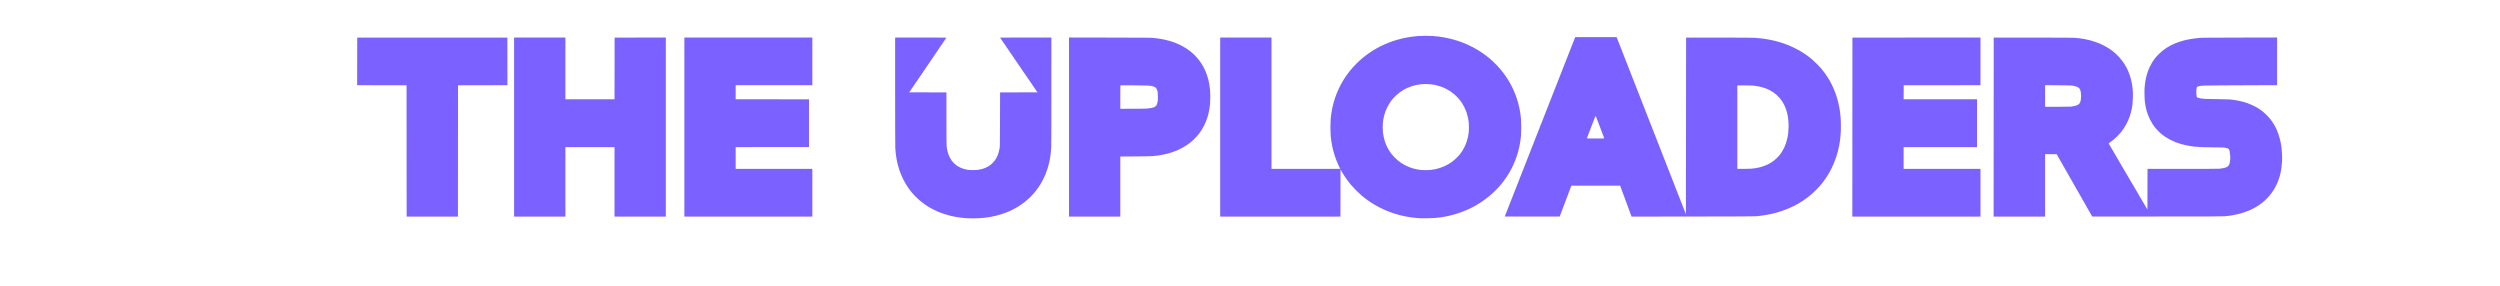
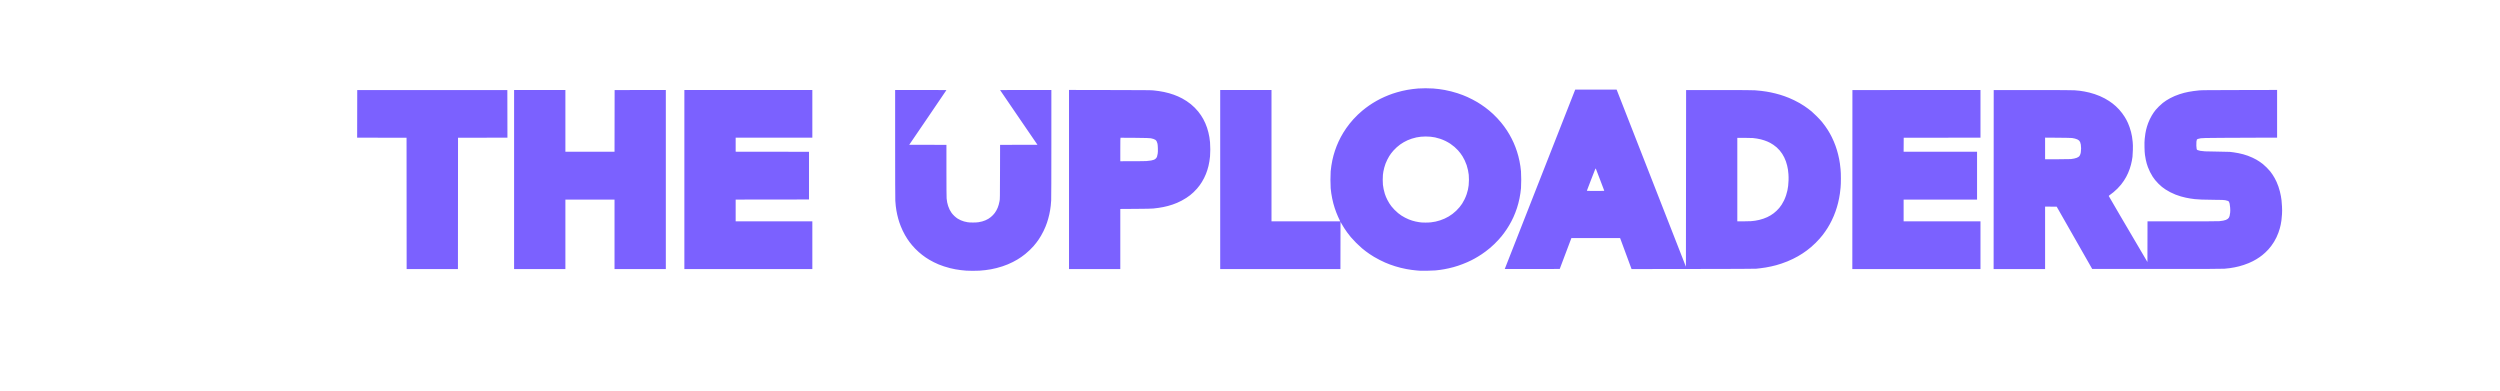
- <svg xmlns="http://www.w3.org/2000/svg" width="128" height="auto" viewBox="-500 -50 3500 400" preserveAspectRatio="xMidYMid meet" style="width: 128px !important; height: auto; border: 1px solid red;">
+ <svg xmlns="http://www.w3.org/2000/svg" width="128" height="20" viewBox="-500 -50 3500 400">
  <path id="Shape" fill="#7b61ff" fill-rule="evenodd" stroke="none" d="M 753.189 2.52 C 808.846 2.52 824.997 2.605 824.988 2.709 C 824.979 2.813 813.261 20.076 798.949 41.071 L 772.926 79.244 L 798.966 79.308 L 825.005 79.372 L 825.008 115.34 C 825.009 138.048 825.107 152.422 825.272 154.331 C 825.416 155.994 825.761 158.483 826.041 159.864 C 826.32 161.244 826.937 163.577 827.413 165.049 C 827.889 166.521 828.842 168.831 829.53 170.183 C 830.218 171.535 831.438 173.553 832.24 174.668 C 833.042 175.784 834.792 177.73 836.127 178.994 C 837.463 180.257 839.529 181.898 840.719 182.64 C 841.909 183.381 843.892 184.423 845.126 184.955 C 846.361 185.487 848.359 186.209 849.568 186.56 C 850.777 186.91 852.974 187.399 854.45 187.646 C 856.383 187.969 858.507 188.094 862.047 188.094 C 865.34 188.094 867.917 187.954 869.859 187.67 C 871.453 187.436 873.777 186.948 875.025 186.584 C 876.272 186.221 878.256 185.531 879.434 185.053 C 880.612 184.574 882.466 183.645 883.554 182.989 C 884.642 182.332 886.256 181.199 887.14 180.471 C 888.025 179.742 889.387 178.475 890.168 177.655 C 890.949 176.835 892.077 175.511 892.674 174.712 C 893.272 173.913 894.272 172.346 894.898 171.228 C 895.523 170.111 896.375 168.346 896.789 167.307 C 897.204 166.268 897.839 164.397 898.201 163.15 C 898.563 161.902 899.099 159.578 899.393 157.984 C 899.919 155.131 899.928 154.508 900.024 117.23 L 900.12 79.372 L 926.277 79.308 L 952.433 79.244 L 926.265 41.005 C 911.873 19.973 900.097 2.71 900.097 2.642 C 900.097 2.575 916.256 2.52 936.005 2.52 L 971.914 2.52 L 971.91 77.669 C 971.908 123.769 971.811 154.467 971.659 157.083 C 971.523 159.428 971.233 162.886 971.015 164.768 C 970.797 166.649 970.395 169.493 970.121 171.087 C 969.847 172.68 969.335 175.288 968.982 176.882 C 968.63 178.476 967.958 181.14 967.49 182.803 C 967.022 184.466 966.252 186.961 965.78 188.346 C 965.307 189.732 964.395 192.173 963.752 193.771 C 963.109 195.368 961.841 198.198 960.935 200.059 C 960.029 201.921 958.482 204.809 957.497 206.478 C 956.511 208.146 955.057 210.476 954.265 211.654 C 953.473 212.831 952.002 214.869 950.995 216.182 C 949.989 217.495 948.233 219.649 947.093 220.97 C 945.952 222.29 943.558 224.788 941.772 226.522 C 939.986 228.255 937.158 230.768 935.488 232.105 C 933.817 233.443 931.265 235.357 929.818 236.358 C 928.37 237.36 925.898 238.956 924.324 239.905 C 922.75 240.854 919.91 242.418 918.012 243.381 C 916.115 244.343 912.924 245.812 910.921 246.645 C 908.918 247.478 905.521 248.742 903.373 249.454 C 901.225 250.165 897.54 251.236 895.183 251.833 C 892.827 252.429 889.256 253.214 887.246 253.576 C 885.236 253.938 881.778 254.456 879.56 254.727 C 877.343 254.999 873.658 255.339 871.371 255.484 C 869.084 255.629 864.662 255.731 861.543 255.711 C 858.425 255.692 854.399 255.578 852.598 255.459 C 850.796 255.339 847.493 255.016 845.259 254.742 C 843.024 254.467 839.622 253.955 837.699 253.604 C 835.776 253.253 832.341 252.512 830.066 251.957 C 827.79 251.402 823.929 250.281 821.484 249.465 C 819.04 248.649 815.639 247.396 813.926 246.681 C 812.213 245.965 809.244 244.594 807.327 243.634 C 805.41 242.674 802.566 241.134 801.005 240.212 C 799.445 239.29 797.091 237.795 795.775 236.89 C 794.458 235.985 792.36 234.451 791.113 233.483 C 789.866 232.514 787.654 230.679 786.199 229.406 C 784.744 228.133 782.476 225.967 781.159 224.594 C 779.843 223.221 777.908 221.08 776.861 219.836 C 775.813 218.592 774.267 216.663 773.425 215.549 C 772.583 214.435 771.157 212.394 770.257 211.014 C 769.356 209.633 767.904 207.257 767.03 205.732 C 766.155 204.208 764.73 201.475 763.863 199.658 C 762.995 197.842 761.729 194.951 761.048 193.233 C 760.367 191.515 759.46 189.033 759.032 187.717 C 758.605 186.4 757.919 184.132 757.508 182.677 C 757.098 181.222 756.471 178.728 756.116 177.134 C 755.761 175.54 755.245 172.932 754.971 171.339 C 754.696 169.745 754.295 166.91 754.079 165.039 C 753.864 163.169 753.576 159.824 753.439 157.606 C 753.285 155.112 753.19 124.774 753.19 78.047 L 753.189 2.52 Z M 1376.73 187.195 L 1376.603 253.228 L 1292.44 253.228 L 1208.277 253.228 L 1208.277 127.874 L 1208.277 2.52 L 1244.185 2.52 L 1280.094 2.52 L 1280.094 94.488 L 1280.094 186.457 L 1328.226 186.457 L 1376.358 186.457 L 1375.382 184.504 C 1374.844 183.43 1373.824 181.233 1373.114 179.623 C 1372.404 178.013 1371.327 175.405 1370.721 173.828 C 1370.115 172.251 1369.156 169.543 1368.589 167.811 C 1368.022 166.079 1367.165 163.187 1366.684 161.386 C 1366.203 159.584 1365.467 156.409 1365.046 154.331 C 1364.626 152.252 1364.056 149.02 1363.779 147.15 C 1363.502 145.279 1363.128 142.104 1362.948 140.094 C 1362.76 138.002 1362.619 132.942 1362.619 128.252 C 1362.619 123.558 1362.759 118.504 1362.948 116.409 C 1363.128 114.4 1363.552 110.921 1363.889 108.678 C 1364.226 106.436 1364.838 103.013 1365.249 101.072 C 1365.661 99.131 1366.395 96.091 1366.88 94.315 C 1367.366 92.539 1368.265 89.556 1368.879 87.685 C 1369.493 85.814 1370.562 82.866 1371.254 81.134 C 1371.947 79.402 1373.184 76.51 1374.005 74.709 C 1374.825 72.907 1376.244 70.06 1377.158 68.381 C 1378.073 66.702 1379.648 63.959 1380.659 62.285 C 1381.669 60.611 1383.511 57.789 1384.751 56.014 C 1385.991 54.24 1388.089 51.427 1389.412 49.764 C 1390.736 48.101 1393.143 45.265 1394.76 43.462 C 1396.377 41.658 1399.219 38.752 1401.075 37.004 C 1402.931 35.256 1405.64 32.832 1407.095 31.617 C 1408.55 30.402 1410.818 28.596 1412.135 27.602 C 1413.451 26.609 1415.606 25.053 1416.922 24.146 C 1418.239 23.238 1420.45 21.784 1421.836 20.915 C 1423.222 20.046 1425.66 18.602 1427.254 17.706 C 1428.848 16.81 1431.342 15.479 1432.798 14.747 C 1434.253 14.016 1436.804 12.824 1438.467 12.098 C 1440.13 11.372 1442.795 10.267 1444.389 9.643 C 1445.983 9.019 1448.421 8.121 1449.807 7.647 C 1451.193 7.174 1453.889 6.333 1455.798 5.779 C 1457.707 5.225 1460.882 4.388 1462.854 3.919 C 1464.825 3.45 1468.025 2.778 1469.966 2.425 C 1471.906 2.073 1475.251 1.56 1477.399 1.286 C 1479.547 1.013 1483.119 0.639 1485.337 0.457 C 1487.554 0.275 1492.26 0.126 1495.794 0.126 C 1499.328 0.126 1504.148 0.274 1506.504 0.455 C 1508.86 0.635 1512.545 1.008 1514.693 1.283 C 1516.841 1.558 1520.426 2.119 1522.66 2.529 C 1524.893 2.94 1528.932 3.835 1531.636 4.519 C 1534.34 5.202 1538.352 6.351 1540.553 7.072 C 1542.753 7.792 1546.085 8.979 1547.956 9.708 C 1549.827 10.437 1552.718 11.644 1554.381 12.391 C 1556.044 13.137 1559.304 14.735 1561.626 15.94 C 1563.947 17.146 1566.895 18.769 1568.177 19.548 C 1569.459 20.326 1571.812 21.818 1573.406 22.862 C 1575 23.907 1577.608 25.726 1579.202 26.906 C 1580.796 28.085 1583.347 30.092 1584.872 31.366 C 1586.396 32.64 1588.861 34.807 1590.35 36.18 C 1591.838 37.553 1594.432 40.151 1596.113 41.953 C 1597.795 43.754 1600.197 46.476 1601.451 48 C 1602.705 49.524 1604.669 52.036 1605.815 53.581 C 1606.961 55.126 1608.75 57.701 1609.79 59.303 C 1610.83 60.904 1612.348 63.382 1613.165 64.808 C 1613.981 66.235 1615.342 68.732 1616.189 70.357 C 1617.036 71.983 1618.341 74.704 1619.09 76.404 C 1619.838 78.105 1620.975 80.857 1621.616 82.52 C 1622.258 84.183 1623.233 86.961 1623.784 88.693 C 1624.335 90.425 1625.181 93.317 1625.665 95.118 C 1626.148 96.92 1626.887 100.094 1627.306 102.173 C 1627.725 104.252 1628.292 107.495 1628.564 109.38 C 1628.837 111.265 1629.21 114.44 1629.393 116.435 C 1629.587 118.552 1629.725 123.473 1629.725 128.252 C 1629.725 132.902 1629.586 137.965 1629.403 139.969 C 1629.225 141.909 1628.85 145.083 1628.57 147.024 C 1628.289 148.964 1627.724 152.195 1627.314 154.203 C 1626.904 156.212 1626.167 159.387 1625.677 161.258 C 1625.187 163.13 1624.322 166.079 1623.754 167.811 C 1623.186 169.543 1622.126 172.491 1621.398 174.362 C 1620.67 176.233 1619.484 179.068 1618.763 180.661 C 1618.041 182.255 1616.76 184.863 1615.916 186.457 C 1615.071 188.05 1613.685 190.545 1612.836 192 C 1611.987 193.455 1610.479 195.872 1609.485 197.37 C 1608.491 198.868 1606.864 201.193 1605.87 202.535 C 1604.875 203.878 1603.348 205.862 1602.475 206.944 C 1601.603 208.027 1599.635 210.316 1598.102 212.03 C 1596.569 213.745 1593.872 216.531 1592.109 218.221 C 1590.346 219.911 1587.599 222.391 1586.006 223.733 C 1584.412 225.074 1581.747 227.194 1580.084 228.443 C 1578.421 229.693 1575.869 231.506 1574.414 232.473 C 1572.959 233.441 1570.634 234.919 1569.249 235.759 C 1567.863 236.599 1565.708 237.853 1564.461 238.546 C 1563.213 239.24 1561.059 240.375 1559.673 241.069 C 1558.287 241.763 1555.792 242.924 1554.129 243.65 C 1552.466 244.375 1549.575 245.563 1547.704 246.29 C 1545.833 247.016 1542.884 248.076 1541.152 248.644 C 1539.42 249.212 1536.585 250.069 1534.852 250.547 C 1533.12 251.026 1530.172 251.761 1528.301 252.181 C 1526.43 252.602 1523.595 253.177 1522.001 253.461 C 1520.407 253.744 1517.856 254.152 1516.331 254.368 C 1514.807 254.584 1511.859 254.93 1509.78 255.137 C 1507.639 255.349 1502.503 255.551 1497.936 255.601 C 1493.501 255.649 1489.192 255.648 1488.361 255.598 C 1487.529 255.547 1485.375 255.384 1483.573 255.236 C 1481.771 255.087 1478.596 254.737 1476.517 254.458 C 1474.438 254.179 1470.98 253.62 1468.832 253.215 C 1466.684 252.811 1463.168 252.042 1461.02 251.507 C 1458.872 250.972 1455.357 249.992 1453.208 249.329 C 1451.06 248.667 1447.715 247.525 1445.775 246.793 C 1443.835 246.06 1440.83 244.848 1439.097 244.099 C 1437.365 243.351 1433.963 241.728 1431.538 240.493 C 1429.112 239.257 1425.54 237.295 1423.6 236.132 C 1421.66 234.968 1418.825 233.16 1417.3 232.113 C 1415.776 231.066 1413.395 229.357 1412.009 228.316 C 1410.623 227.274 1408.128 225.287 1406.465 223.899 C 1404.802 222.511 1401.279 219.216 1398.636 216.577 C 1395.994 213.939 1392.612 210.306 1391.121 208.504 C 1389.63 206.702 1387.4 203.842 1386.164 202.148 C 1384.929 200.454 1383.028 197.676 1381.94 195.975 C 1380.851 194.274 1379.234 191.602 1378.346 190.038 L 1376.73 187.195 Z M 69.297 253.228 L 69.17 69.417 L 34.584 69.353 L -0.002 69.29 L 0.062 35.968 L 0.126 2.646 L 105.205 2.646 L 210.283 2.646 L 210.347 35.968 L 210.411 69.29 L 175.825 69.353 L 141.239 69.417 L 141.175 161.323 L 141.112 253.228 L 105.205 253.228 L 69.297 253.228 Z M 219.733 253.228 L 219.733 2.52 L 255.641 2.52 L 291.549 2.52 L 291.549 45.732 L 291.549 88.945 L 325.944 88.945 L 360.34 88.945 L 360.404 45.795 L 360.467 2.646 L 396.312 2.582 L 432.158 2.518 L 432.158 127.873 L 432.158 253.228 L 396.249 253.228 L 360.341 253.228 L 360.341 204.598 L 360.341 155.969 L 325.945 155.969 L 291.549 155.969 L 291.549 204.598 L 291.549 253.228 L 255.641 253.228 L 219.733 253.228 Z M 458.112 253.228 L 458.112 2.52 L 547.694 2.52 L 637.275 2.52 L 637.275 35.906 L 637.275 69.291 L 583.602 69.291 L 529.928 69.291 L 529.928 79.118 L 529.928 88.944 L 581.271 89.007 L 632.613 89.071 L 632.613 122.457 L 632.613 155.843 L 581.271 155.906 L 529.928 155.97 L 529.928 171.213 L 529.928 186.457 L 583.602 186.457 L 637.275 186.457 L 637.275 219.843 L 637.275 253.228 L 547.694 253.228 L 458.112 253.228 Z M 996.608 253.228 L 996.608 2.495 L 1053.746 2.604 C 1103.58 2.7 1111.384 2.765 1114.79 3.114 C 1116.938 3.334 1120.34 3.752 1122.35 4.042 C 1124.359 4.333 1127.648 4.916 1129.657 5.338 C 1131.667 5.759 1134.872 6.545 1136.781 7.084 C 1138.689 7.623 1141.637 8.566 1143.332 9.181 C 1145.027 9.795 1147.688 10.861 1149.244 11.549 C 1150.8 12.237 1153.408 13.506 1155.04 14.37 C 1156.671 15.233 1159.448 16.895 1161.21 18.063 C 1162.972 19.23 1165.636 21.169 1167.131 22.372 C 1168.626 23.574 1171.1 25.807 1172.629 27.334 C 1174.159 28.861 1176.383 31.331 1177.572 32.823 C 1178.761 34.314 1180.472 36.639 1181.375 37.988 C 1182.277 39.337 1183.708 41.689 1184.556 43.215 C 1185.404 44.741 1186.719 47.424 1187.477 49.178 C 1188.236 50.931 1189.318 53.747 1189.883 55.435 C 1190.447 57.122 1191.293 60.07 1191.763 61.985 C 1192.234 63.899 1192.857 66.881 1193.149 68.61 C 1193.441 70.339 1193.846 73.553 1194.048 75.751 C 1194.251 77.961 1194.414 82.451 1194.412 85.795 C 1194.409 89.121 1194.248 93.487 1194.053 95.496 C 1193.858 97.506 1193.453 100.67 1193.152 102.528 C 1192.852 104.386 1192.274 107.278 1191.867 108.953 C 1191.46 110.629 1190.722 113.247 1190.226 114.772 C 1189.731 116.296 1188.858 118.734 1188.286 120.189 C 1187.713 121.644 1186.545 124.213 1185.689 125.899 C 1184.833 127.584 1183.432 130.078 1182.576 131.442 C 1181.72 132.806 1180.377 134.816 1179.592 135.91 C 1178.807 137.004 1177.119 139.118 1175.842 140.607 C 1174.564 142.096 1172.345 144.402 1170.911 145.732 C 1169.476 147.062 1167.347 148.904 1166.178 149.825 C 1165.01 150.746 1162.636 152.437 1160.904 153.582 C 1159.171 154.727 1156.173 156.491 1154.241 157.501 C 1152.309 158.511 1149.418 159.893 1147.816 160.573 C 1146.213 161.252 1143.428 162.315 1141.627 162.934 C 1139.825 163.553 1136.877 164.448 1135.075 164.923 C 1133.273 165.398 1130.4 166.071 1128.689 166.418 C 1126.978 166.766 1123.986 167.283 1122.039 167.568 C 1120.092 167.852 1116.786 168.255 1114.692 168.463 C 1111.801 168.749 1105.773 168.875 1089.654 168.983 L 1068.424 169.126 L 1068.424 211.177 L 1068.424 253.228 L 1032.516 253.228 L 996.608 253.228 Z M 1705.303 2.016 L 1763.285 2.016 L 1772.056 24.434 C 1776.88 36.764 1785.512 58.823 1791.238 73.453 C 1796.964 88.083 1814.844 133.783 1830.971 175.008 L 1860.293 249.963 L 1860.419 126.304 L 1860.545 2.646 L 1906.407 2.646 C 1941.632 2.646 1953.35 2.722 1956.93 2.975 C 1959.494 3.156 1963.406 3.519 1965.624 3.78 C 1967.841 4.042 1971.073 4.485 1972.806 4.766 C 1974.538 5.046 1977.316 5.554 1978.979 5.894 C 1980.642 6.234 1983.647 6.925 1985.657 7.43 C 1987.667 7.934 1990.558 8.724 1992.083 9.185 C 1993.607 9.645 1996.328 10.539 1998.13 11.17 C 1999.932 11.801 2002.823 12.9 2004.556 13.613 C 2006.288 14.325 2009.577 15.81 2011.864 16.914 C 2014.15 18.018 2017.609 19.841 2019.549 20.966 C 2021.489 22.091 2024.381 23.884 2025.975 24.951 C 2027.569 26.017 2030.007 27.738 2031.392 28.775 C 2032.778 29.811 2034.99 31.548 2036.306 32.634 C 2037.623 33.72 2040.863 36.771 2043.507 39.414 C 2046.151 42.058 2049.422 45.581 2050.776 47.244 C 2052.13 48.907 2054.162 51.571 2055.292 53.163 C 2056.422 54.756 2058.049 57.164 2058.907 58.516 C 2059.765 59.867 2061.085 62.079 2061.84 63.431 C 2062.595 64.783 2063.841 67.146 2064.608 68.682 C 2065.375 70.217 2066.619 72.938 2067.372 74.729 C 2068.126 76.519 2069.21 79.288 2069.781 80.882 C 2070.352 82.476 2071.211 85.083 2071.69 86.677 C 2072.168 88.271 2072.918 90.992 2073.355 92.724 C 2073.793 94.457 2074.427 97.291 2074.764 99.024 C 2075.102 100.756 2075.596 103.647 2075.863 105.449 C 2076.129 107.25 2076.552 110.935 2076.801 113.638 C 2077.124 117.136 2077.254 120.837 2077.254 126.488 C 2077.254 132.139 2077.124 135.84 2076.801 139.339 C 2076.552 142.041 2076.13 145.732 2075.865 147.542 C 2075.6 149.351 2075.087 152.356 2074.727 154.219 C 2074.366 156.082 2073.73 158.967 2073.313 160.63 C 2072.896 162.293 2072.169 164.957 2071.697 166.551 C 2071.225 168.145 2070.335 170.866 2069.719 172.598 C 2069.104 174.331 2067.984 177.222 2067.23 179.024 C 2066.477 180.825 2065.164 183.696 2064.314 185.403 C 2063.463 187.11 2062.158 189.604 2061.414 190.946 C 2060.669 192.288 2059.381 194.472 2058.551 195.799 C 2057.721 197.126 2056.217 199.394 2055.208 200.838 C 2054.198 202.283 2052.575 204.485 2051.6 205.732 C 2050.625 206.98 2048.726 209.247 2047.381 210.772 C 2046.036 212.296 2043.589 214.891 2041.944 216.539 C 2040.298 218.187 2037.478 220.787 2035.676 222.318 C 2033.875 223.848 2031.096 226.072 2029.501 227.259 C 2027.906 228.446 2025.185 230.341 2023.453 231.47 C 2021.722 232.598 2018.888 234.328 2017.155 235.314 C 2015.423 236.299 2012.27 237.958 2010.149 239 C 2008.028 240.042 2004.499 241.626 2002.307 242.52 C 2000.114 243.414 1996.433 244.775 1994.127 245.545 C 1991.821 246.315 1988.502 247.337 1986.753 247.817 C 1985.003 248.296 1981.802 249.08 1979.638 249.559 C 1977.474 250.038 1974.002 250.712 1971.924 251.058 C 1969.845 251.403 1966.556 251.867 1964.616 252.088 C 1962.676 252.31 1959.954 252.614 1958.568 252.765 C 1956.822 252.955 1929.678 253.07 1870.11 253.141 L 1784.171 253.242 L 1776.898 233.519 C 1772.898 222.671 1769.293 212.917 1768.887 211.843 L 1768.148 209.89 L 1734.048 209.89 L 1699.948 209.89 L 1699.3 211.591 C 1698.944 212.526 1695.271 222.249 1691.138 233.197 L 1683.623 253.102 L 1645.146 253.166 C 1623.983 253.201 1606.669 253.185 1606.669 253.129 C 1606.669 253.074 1627.073 201.083 1652.012 137.595 C 1676.951 74.107 1699.143 17.629 1701.329 12.089 L 1705.303 2.016 Z M 2093.255 253.228 L 2093.381 2.646 L 2183.026 2.582 L 2272.67 2.519 L 2272.67 35.905 L 2272.67 69.29 L 2218.934 69.354 L 2165.198 69.417 L 2165.132 79.181 L 2165.066 88.945 L 2216.474 88.945 L 2267.882 88.945 L 2267.882 122.457 L 2267.882 155.969 L 2216.477 155.969 L 2165.072 155.969 L 2165.072 171.213 L 2165.072 186.457 L 2218.871 186.457 L 2272.67 186.457 L 2272.67 219.843 L 2272.67 253.228 L 2182.962 253.228 L 2093.255 253.228 Z M 2291.064 253.228 L 2291.191 2.646 L 2345.494 2.646 C 2385.847 2.646 2400.963 2.725 2404.333 2.956 C 2406.828 3.126 2410.23 3.445 2411.893 3.665 C 2413.556 3.884 2416.448 4.345 2418.318 4.688 C 2420.189 5.032 2423.299 5.705 2425.228 6.185 C 2427.157 6.664 2430.439 7.625 2432.521 8.321 C 2434.604 9.017 2437.902 10.263 2439.849 11.09 C 2441.797 11.918 2444.865 13.398 2446.667 14.381 C 2448.469 15.363 2451.19 16.987 2452.715 17.99 C 2454.239 18.993 2456.45 20.561 2457.628 21.475 C 2458.806 22.389 2460.848 24.109 2462.164 25.298 C 2463.481 26.486 2465.561 28.566 2466.787 29.918 C 2468.012 31.271 2469.946 33.625 2471.083 35.15 C 2472.22 36.674 2473.781 38.942 2474.551 40.189 C 2475.322 41.436 2476.408 43.307 2476.964 44.346 C 2477.52 45.386 2478.497 47.386 2479.133 48.791 C 2479.77 50.197 2480.811 52.861 2481.446 54.713 C 2482.081 56.564 2482.982 59.553 2483.448 61.354 C 2483.913 63.156 2484.534 66.047 2484.828 67.78 C 2485.122 69.512 2485.545 72.887 2485.767 75.28 C 2486.082 78.662 2486.137 81.16 2486.015 86.493 C 2485.928 90.267 2485.689 94.602 2485.483 96.126 C 2485.277 97.65 2484.873 100.145 2484.586 101.669 C 2484.299 103.194 2483.735 105.688 2483.332 107.213 C 2482.929 108.737 2482.154 111.304 2481.61 112.916 C 2481.066 114.529 2480.031 117.176 2479.312 118.799 C 2478.592 120.423 2477.377 122.902 2476.613 124.308 C 2475.848 125.715 2474.396 128.113 2473.385 129.638 C 2472.375 131.162 2470.599 133.6 2469.438 135.054 C 2468.279 136.509 2465.972 139.046 2464.313 140.693 C 2462.654 142.34 2460.209 144.569 2458.879 145.645 C 2457.55 146.721 2455.506 148.274 2454.336 149.096 C 2453.167 149.918 2452.225 150.752 2452.243 150.949 C 2452.261 151.146 2459.427 163.471 2468.169 178.338 C 2476.91 193.205 2489.086 213.917 2495.225 224.364 L 2506.388 243.36 L 2506.452 214.908 L 2506.516 186.457 L 2555.337 186.454 C 2586.901 186.452 2605.228 186.359 2607.183 186.19 C 2608.845 186.047 2611.227 185.72 2612.474 185.464 C 2613.722 185.208 2615.398 184.75 2616.199 184.447 C 2617.001 184.143 2618.133 183.531 2618.716 183.086 C 2619.299 182.642 2620.034 181.896 2620.349 181.429 C 2620.663 180.962 2621.15 179.839 2621.429 178.934 C 2621.709 178.029 2622.067 175.912 2622.226 174.229 C 2622.445 171.904 2622.442 170.232 2622.215 167.272 C 2622.05 165.128 2621.732 162.644 2621.508 161.75 C 2621.284 160.857 2620.892 159.71 2620.635 159.201 C 2620.261 158.457 2619.895 158.173 2618.765 157.751 C 2617.992 157.461 2616.431 157.042 2615.295 156.819 C 2613.612 156.488 2610.972 156.397 2601.009 156.329 C 2594.287 156.283 2585.896 156.122 2582.362 155.971 C 2578.828 155.82 2574.462 155.53 2572.66 155.326 C 2570.859 155.122 2568.012 154.733 2566.333 154.461 C 2564.655 154.189 2561.877 153.67 2560.16 153.307 C 2558.442 152.944 2555.318 152.154 2553.218 151.552 C 2551.116 150.949 2547.771 149.815 2545.784 149.031 C 2543.796 148.248 2540.463 146.732 2538.377 145.662 C 2536.291 144.592 2533.286 142.854 2531.699 141.801 C 2530.113 140.747 2527.851 139.113 2526.673 138.17 C 2525.495 137.227 2523.283 135.205 2521.758 133.677 C 2520.233 132.148 2518.192 129.9 2517.222 128.681 C 2516.252 127.462 2514.686 125.308 2513.74 123.894 C 2512.794 122.48 2511.14 119.557 2510.065 117.399 C 2508.989 115.24 2507.629 112.122 2507.042 110.469 C 2506.455 108.817 2505.704 106.536 2505.374 105.401 C 2505.044 104.265 2504.479 101.941 2504.117 100.235 C 2503.755 98.529 2503.23 95.49 2502.951 93.48 C 2502.587 90.86 2502.403 87.796 2502.301 82.646 C 2502.19 76.99 2502.25 74.508 2502.584 70.96 C 2502.818 68.482 2503.236 65.137 2503.513 63.527 C 2503.79 61.916 2504.253 59.578 2504.542 58.331 C 2504.831 57.083 2505.396 54.986 2505.798 53.669 C 2506.201 52.353 2506.933 50.198 2507.425 48.882 C 2507.917 47.565 2508.938 45.184 2509.694 43.591 C 2510.45 41.997 2511.708 39.616 2512.489 38.299 C 2513.271 36.983 2514.506 35.055 2515.234 34.016 C 2515.962 32.976 2517.207 31.332 2518 30.362 C 2518.792 29.392 2520.813 27.231 2522.49 25.56 C 2524.167 23.888 2526.616 21.688 2527.933 20.671 C 2529.249 19.653 2531.404 18.112 2532.72 17.247 C 2534.037 16.382 2536.532 14.921 2538.264 14.001 C 2539.997 13.081 2542.831 11.723 2544.564 10.983 C 2546.296 10.243 2549.358 9.101 2551.367 8.446 C 2553.377 7.791 2556.269 6.933 2557.793 6.539 C 2559.318 6.144 2562.039 5.539 2563.841 5.193 C 2565.643 4.848 2568.818 4.328 2570.898 4.039 C 2572.978 3.749 2576.55 3.335 2578.836 3.117 C 2582.409 2.777 2590.355 2.706 2635.468 2.606 L 2687.944 2.49 L 2687.944 35.891 L 2687.944 69.291 L 2663.439 69.319 C 2649.96 69.335 2626.403 69.436 2611.088 69.545 C 2587.687 69.71 2582.902 69.804 2581.102 70.131 C 2579.924 70.345 2578.297 70.719 2577.486 70.961 C 2576.582 71.232 2575.87 71.618 2575.645 71.961 C 2575.444 72.269 2575.154 73.523 2575.002 74.748 C 2574.843 76.025 2574.787 78.483 2574.87 80.504 C 2574.95 82.444 2575.155 84.527 2575.325 85.134 C 2575.594 86.086 2575.788 86.303 2576.764 86.735 C 2577.385 87.009 2578.926 87.448 2580.19 87.708 C 2581.454 87.969 2584.529 88.301 2587.024 88.446 C 2589.518 88.591 2597.853 88.759 2605.545 88.82 C 2613.237 88.882 2620.551 89.048 2621.798 89.189 C 2623.045 89.33 2625.427 89.624 2627.09 89.842 C 2628.752 90.061 2631.759 90.569 2633.77 90.973 C 2635.781 91.377 2638.843 92.095 2640.575 92.57 C 2642.307 93.044 2645.197 93.965 2646.998 94.615 C 2648.799 95.266 2651.746 96.493 2653.548 97.343 C 2655.35 98.193 2657.788 99.439 2658.966 100.11 C 2660.144 100.782 2662.185 102.054 2663.502 102.938 C 2664.818 103.821 2666.859 105.311 2668.037 106.247 C 2669.215 107.183 2671.605 109.371 2673.348 111.109 C 2675.091 112.846 2677.283 115.232 2678.219 116.409 C 2679.154 117.587 2680.634 119.628 2681.507 120.945 C 2682.38 122.261 2683.729 124.467 2684.505 125.845 C 2685.281 127.224 2686.529 129.719 2687.279 131.389 C 2688.028 133.059 2689.168 135.943 2689.81 137.799 C 2690.453 139.654 2691.368 142.716 2691.843 144.602 C 2692.317 146.488 2692.944 149.361 2693.235 150.986 C 2693.525 152.611 2693.925 155.219 2694.122 156.781 C 2694.32 158.344 2694.62 162.249 2694.79 165.46 C 2695.031 170.025 2695.033 172.443 2694.798 176.547 C 2694.632 179.433 2694.275 183.326 2694.004 185.197 C 2693.734 187.068 2693.277 189.732 2692.99 191.118 C 2692.703 192.504 2692.126 194.871 2691.708 196.377 C 2691.291 197.884 2690.43 200.548 2689.797 202.298 C 2689.164 204.048 2687.942 206.954 2687.082 208.756 C 2686.222 210.557 2684.698 213.384 2683.694 215.037 C 2682.69 216.691 2680.921 219.298 2679.762 220.833 C 2678.604 222.367 2676.767 224.608 2675.681 225.812 C 2674.595 227.017 2672.63 228.99 2671.313 230.198 C 2669.997 231.405 2668.182 232.981 2667.281 233.699 C 2666.381 234.417 2664.68 235.684 2663.502 236.514 C 2662.324 237.345 2660.288 238.669 2658.979 239.457 C 2657.669 240.246 2655.401 241.501 2653.939 242.247 C 2652.477 242.994 2649.892 244.187 2648.194 244.899 C 2646.497 245.612 2643.436 246.753 2641.391 247.435 C 2639.346 248.118 2636.323 249.017 2634.672 249.433 C 2633.021 249.85 2630.244 250.474 2628.498 250.821 C 2626.753 251.168 2623.768 251.676 2621.863 251.95 C 2619.959 252.224 2616.501 252.595 2614.178 252.775 C 2610.823 253.035 2591.353 253.102 2519.52 253.102 L 2429.085 253.102 L 2404.233 209.512 L 2379.382 165.921 L 2371.258 165.855 L 2363.133 165.788 L 2363.133 209.508 L 2363.133 253.228 L 2327.099 253.228 L 2291.064 253.228 Z M 1495.668 188.176 C 1498.23 188.202 1501.32 188.062 1503.354 187.826 C 1505.225 187.609 1508.116 187.146 1509.78 186.797 C 1511.443 186.447 1514.278 185.676 1516.079 185.083 C 1517.881 184.491 1520.73 183.384 1522.411 182.624 C 1524.092 181.864 1526.672 180.525 1528.146 179.647 C 1529.619 178.77 1532.001 177.168 1533.439 176.089 C 1534.877 175.009 1537.265 172.969 1538.745 171.557 C 1540.224 170.144 1542.356 167.844 1543.483 166.447 C 1544.609 165.049 1546.197 162.885 1547.012 161.638 C 1547.827 160.391 1549.316 157.719 1550.322 155.701 C 1551.328 153.682 1552.672 150.451 1553.31 148.52 C 1553.948 146.588 1554.761 143.697 1555.116 142.094 C 1555.471 140.491 1555.932 137.714 1556.142 135.922 C 1556.352 134.13 1556.523 130.72 1556.523 128.343 C 1556.523 125.966 1556.405 122.848 1556.261 121.413 C 1556.116 119.977 1555.661 117.121 1555.249 115.066 C 1554.837 113.01 1553.984 109.778 1553.352 107.884 C 1552.72 105.991 1551.474 102.922 1550.583 101.065 C 1549.691 99.209 1548.312 96.66 1547.518 95.401 C 1546.724 94.143 1545.438 92.261 1544.66 91.218 C 1543.882 90.176 1542.322 88.282 1541.192 87.009 C 1540.062 85.737 1537.862 83.599 1536.302 82.257 C 1534.743 80.916 1532.123 78.92 1530.481 77.822 C 1528.84 76.724 1525.814 74.992 1523.757 73.974 C 1521.555 72.883 1518.413 71.594 1516.111 70.838 C 1513.962 70.131 1510.808 69.27 1509.102 68.923 C 1507.396 68.577 1504.582 68.149 1502.85 67.973 C 1501.118 67.797 1498.056 67.654 1496.046 67.654 C 1494.037 67.654 1490.976 67.798 1489.244 67.974 C 1487.512 68.151 1484.678 68.586 1482.944 68.942 C 1481.211 69.298 1478.319 70.076 1476.517 70.67 C 1474.716 71.264 1472.041 72.279 1470.573 72.924 C 1469.105 73.57 1466.694 74.802 1465.215 75.663 C 1463.736 76.524 1461.517 77.943 1460.285 78.817 C 1459.052 79.691 1456.877 81.448 1455.452 82.722 C 1454.026 83.997 1451.956 86.06 1450.852 87.307 C 1449.748 88.554 1448.227 90.406 1447.473 91.422 C 1446.719 92.438 1445.541 94.176 1444.854 95.283 C 1444.167 96.39 1442.944 98.62 1442.137 100.239 C 1441.33 101.857 1440.253 104.299 1439.743 105.666 C 1439.233 107.032 1438.439 109.527 1437.977 111.211 C 1437.516 112.894 1436.957 115.348 1436.736 116.663 C 1436.515 117.979 1436.22 120.076 1436.08 121.323 C 1435.94 122.57 1435.825 125.664 1435.823 128.199 C 1435.822 130.734 1435.941 133.908 1436.087 135.254 C 1436.233 136.6 1436.681 139.345 1437.083 141.354 C 1437.485 143.364 1438.227 146.255 1438.732 147.78 C 1439.236 149.304 1439.969 151.306 1440.359 152.228 C 1440.75 153.15 1441.659 155.077 1442.379 156.511 C 1443.098 157.945 1444.311 160.077 1445.074 161.249 C 1445.837 162.421 1447.152 164.291 1447.998 165.406 C 1448.842 166.521 1450.729 168.665 1452.19 170.171 C 1453.651 171.676 1455.98 173.823 1457.366 174.942 C 1458.752 176.061 1460.907 177.639 1462.154 178.449 C 1463.401 179.259 1465.669 180.56 1467.194 181.342 C 1468.718 182.123 1471.043 183.201 1472.359 183.736 C 1473.675 184.272 1475.83 185.041 1477.147 185.446 C 1478.464 185.85 1480.585 186.412 1481.86 186.695 C 1483.136 186.977 1485.29 187.374 1486.648 187.575 C 1488.006 187.777 1489.627 187.985 1490.251 188.037 C 1490.874 188.09 1493.312 188.152 1495.668 188.176 Z M 1932.236 69.543 L 1932.236 186.457 L 1940.137 186.457 C 1944.482 186.457 1949.5 186.34 1951.287 186.196 C 1953.074 186.053 1955.727 185.763 1957.182 185.551 C 1958.638 185.339 1961.189 184.84 1962.852 184.442 C 1964.515 184.044 1967.181 183.267 1968.775 182.714 C 1970.37 182.162 1972.751 181.21 1974.067 180.599 C 1975.383 179.988 1977.482 178.871 1978.732 178.117 C 1979.982 177.362 1981.91 176.068 1983.016 175.239 C 1984.122 174.41 1985.978 172.825 1987.141 171.717 C 1988.304 170.608 1990.019 168.794 1990.953 167.685 C 1991.886 166.576 1993.398 164.524 1994.313 163.125 C 1995.227 161.726 1996.711 159.069 1997.611 157.222 C 1998.51 155.374 1999.807 152.154 2000.492 150.065 C 2001.177 147.977 2002.028 144.85 2002.383 143.118 C 2002.737 141.386 2003.204 138.551 2003.421 136.819 C 2003.638 135.087 2003.886 131.557 2003.972 128.975 C 2004.067 126.137 2004.012 122.8 2003.832 120.534 C 2003.669 118.474 2003.363 115.597 2003.151 114.142 C 2002.939 112.687 2002.422 110.085 2002.002 108.361 C 2001.581 106.637 2000.792 103.972 2000.247 102.44 C 1999.702 100.907 1998.646 98.406 1997.9 96.882 C 1997.154 95.357 1995.872 93.09 1995.052 91.843 C 1994.231 90.595 1992.666 88.509 1991.573 87.207 C 1990.48 85.904 1988.56 83.939 1987.306 82.841 C 1986.052 81.742 1983.95 80.124 1982.633 79.245 C 1981.316 78.366 1979.355 77.171 1978.274 76.59 C 1977.193 76.009 1975.408 75.154 1974.308 74.69 C 1973.207 74.226 1971.283 73.503 1970.031 73.084 C 1968.78 72.664 1966.63 72.036 1965.254 71.687 C 1963.877 71.338 1961.413 70.833 1959.778 70.564 C 1958.142 70.296 1955.566 69.956 1954.052 69.81 C 1952.538 69.663 1947.01 69.543 1941.767 69.543 L 1932.236 69.543 Z M 1733.796 143.874 C 1744.647 143.874 1746.054 143.83 1745.926 143.493 C 1745.847 143.283 1743.273 136.509 1740.207 128.438 C 1737.14 120.367 1734.443 113.326 1734.213 112.792 C 1733.794 111.82 1733.794 111.82 1727.792 127.462 C 1724.491 136.065 1721.73 143.277 1721.656 143.489 C 1721.536 143.831 1722.896 143.874 1733.796 143.874 Z M 1068.424 102.299 C 1093.519 102.296 1102.66 102.182 1104.928 102.044 C 1107.196 101.906 1110.163 101.567 1111.521 101.29 C 1112.88 101.013 1114.653 100.534 1115.46 100.225 C 1116.367 99.878 1117.375 99.227 1118.094 98.524 C 1118.887 97.75 1119.437 96.905 1119.814 95.883 C 1120.118 95.056 1120.546 93.185 1120.763 91.725 C 1121.064 89.706 1121.126 87.925 1121.022 84.283 C 1120.936 81.297 1120.734 78.833 1120.484 77.732 C 1120.263 76.762 1119.771 75.345 1119.389 74.583 C 1118.971 73.747 1118.286 72.889 1117.663 72.422 C 1117.094 71.995 1115.847 71.395 1114.891 71.088 C 1113.935 70.781 1112.245 70.355 1111.136 70.141 C 1109.496 69.824 1105.382 69.709 1089.087 69.52 C 1078.069 69.392 1068.913 69.342 1068.74 69.408 C 1068.492 69.502 1068.424 73.037 1068.424 85.913 L 1068.424 102.299 Z M 2363.133 69.242 L 2363.133 99.528 L 2380.079 99.525 C 2390.042 99.524 2397.96 99.417 2399.293 99.264 C 2400.541 99.122 2402.6 98.788 2403.869 98.523 C 2405.139 98.259 2406.811 97.775 2407.584 97.449 C 2408.358 97.123 2409.489 96.504 2410.099 96.075 C 2410.893 95.515 2411.427 94.842 2411.986 93.694 C 2412.488 92.665 2412.901 91.242 2413.147 89.701 C 2413.357 88.384 2413.529 85.933 2413.53 84.253 C 2413.53 82.574 2413.355 80.193 2413.141 78.962 C 2412.927 77.731 2412.489 76.15 2412.168 75.448 C 2411.847 74.746 2411.169 73.768 2410.662 73.275 C 2410.154 72.782 2409.066 72.076 2408.243 71.707 C 2407.42 71.338 2405.864 70.816 2404.784 70.547 C 2403.705 70.278 2401.971 69.934 2400.931 69.784 C 2399.792 69.619 2391.917 69.457 2381.087 69.376 L 2363.133 69.242 Z" />
</svg>
